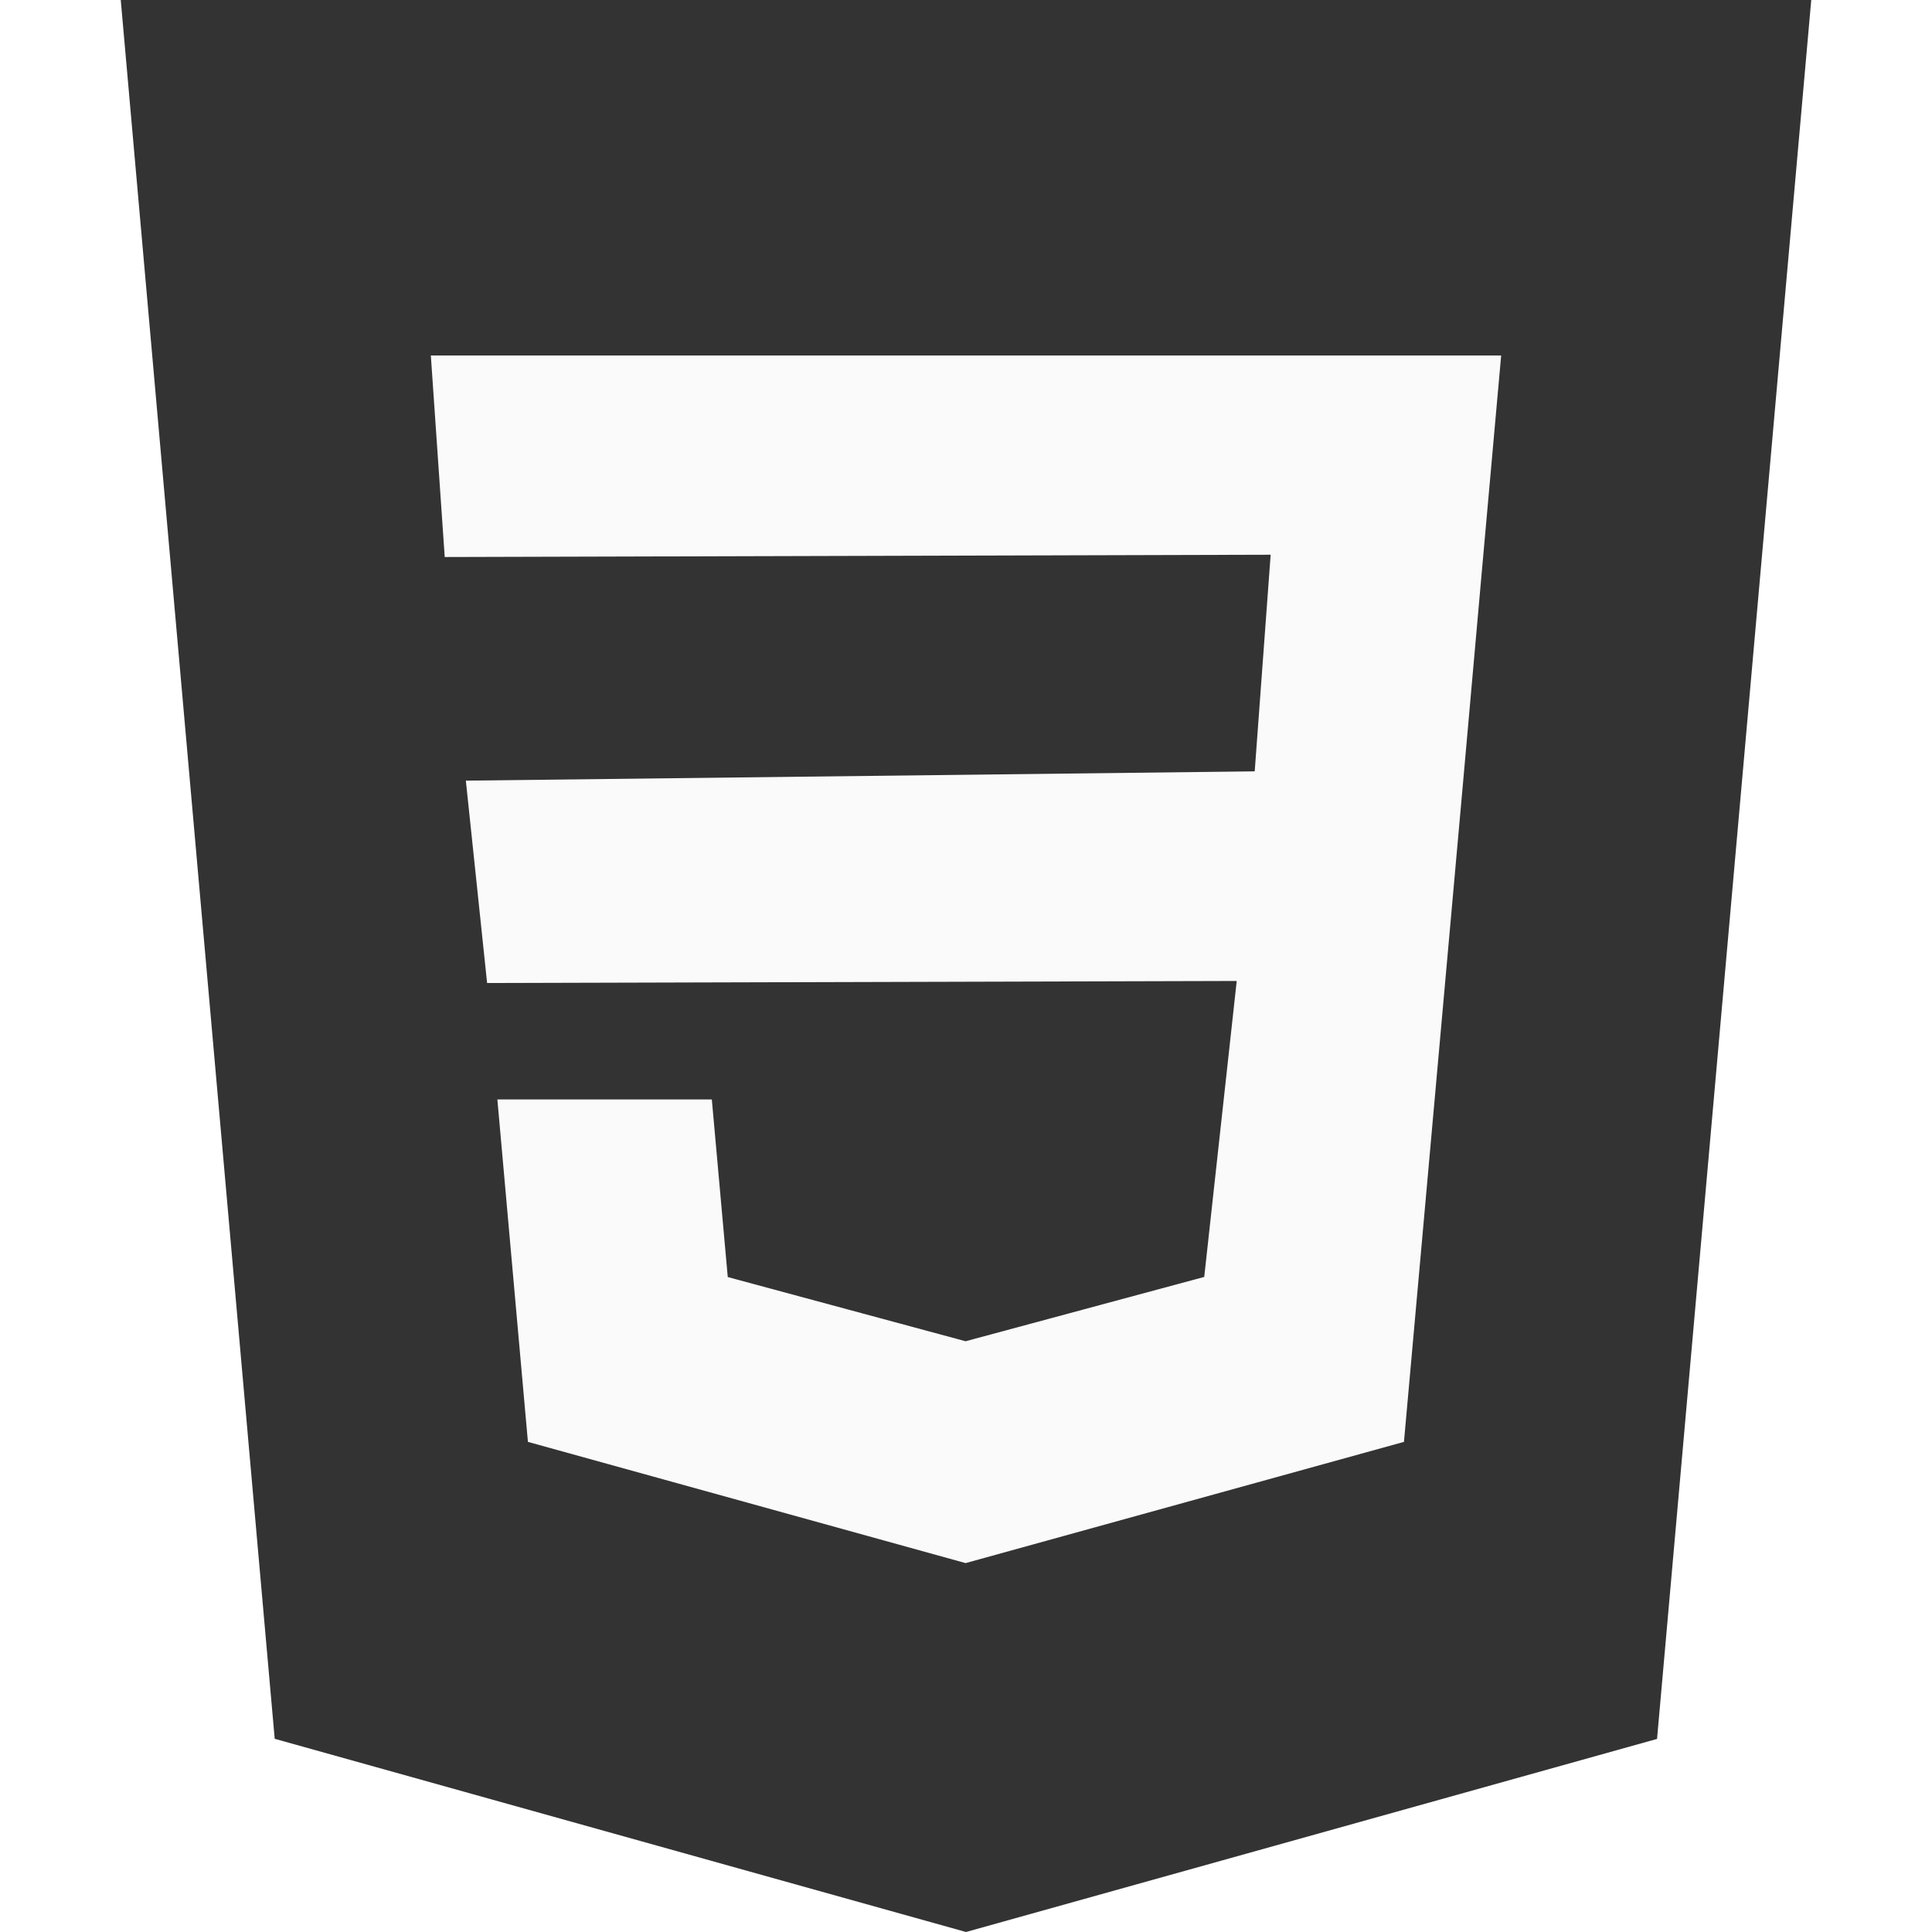
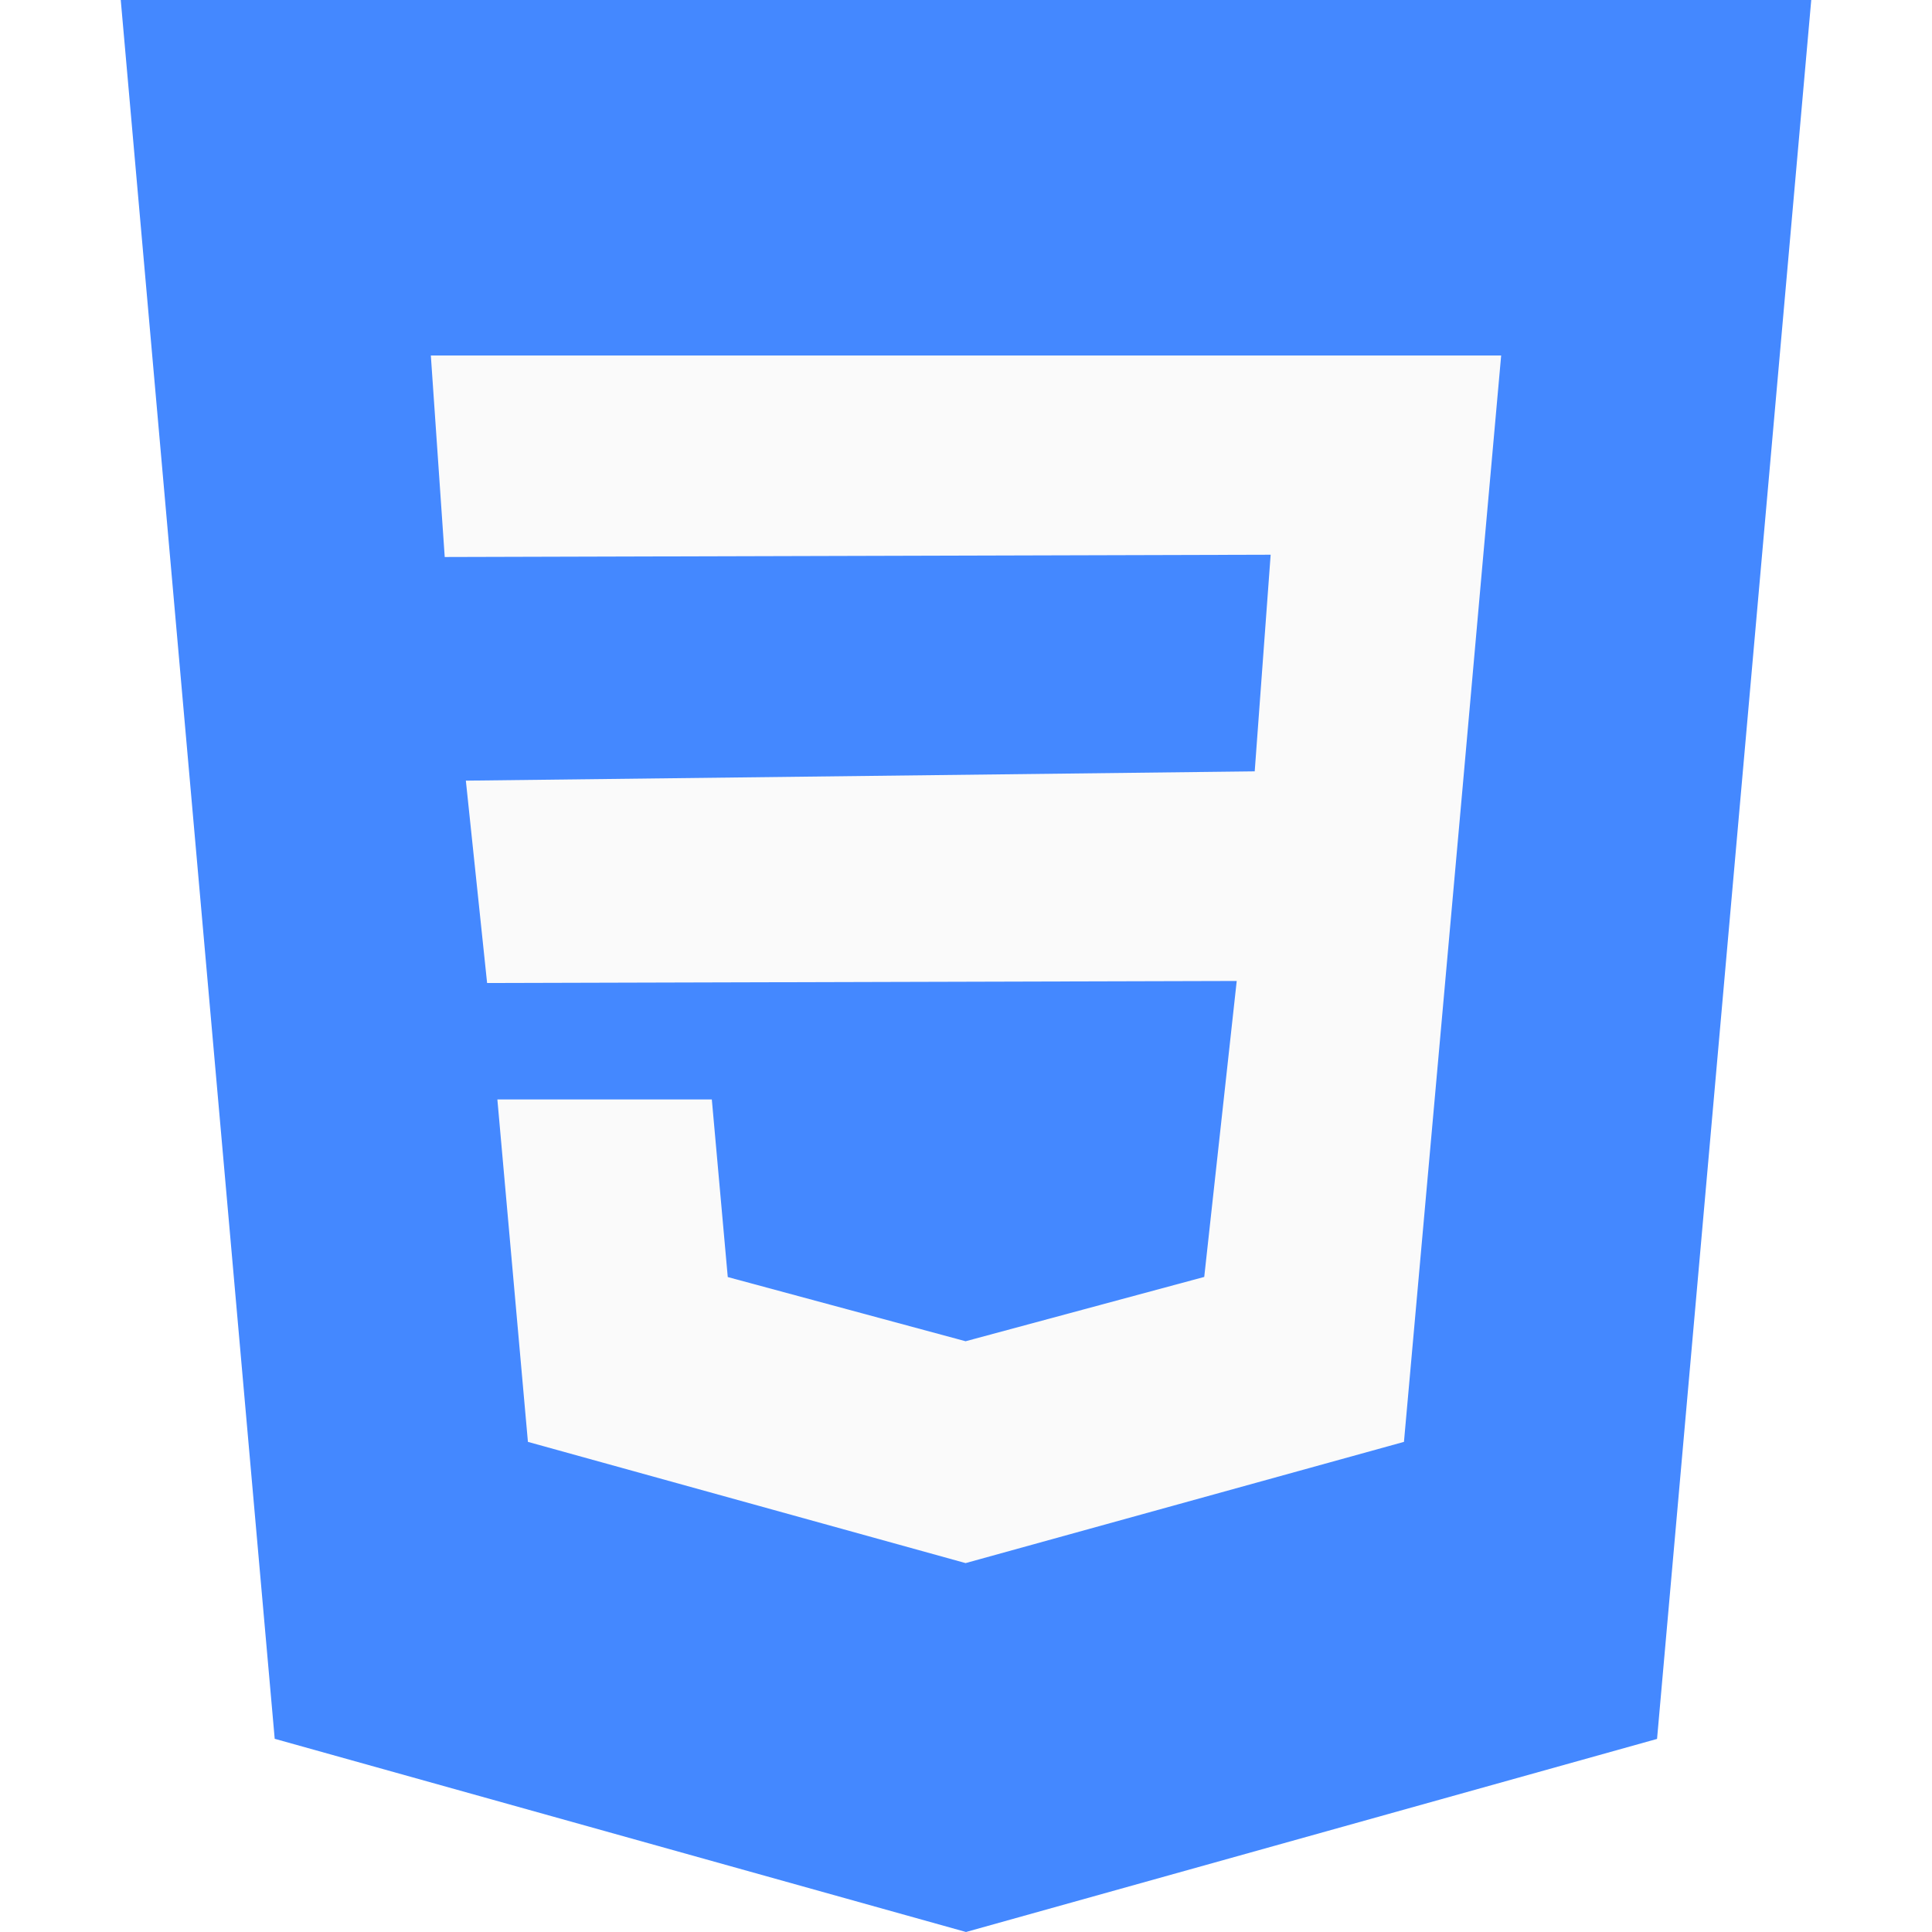
<svg xmlns="http://www.w3.org/2000/svg" version="1.1" id="Layer_1" x="0px" y="0px" viewBox="0 0 16 16" xml:space="preserve">
-   <path fill="#333" d="M1 0l1.275 14.4L8 16l5.723-1.599L15 0z" />
+   <path fill="#48f" d="M1 0l1.275 14.4L8 16l5.723-1.599L15 0z" />
  <path fill="#FAFAFA" d="M12.274 4.709l-.161 1.809-.486 5.423L8 12.944l-.003.001-3.625-1.004-.253-2.836h1.776l.132 1.471 1.971.532.001-.001 1.974-.532.269-2.451-6.208.017-.176-1.676 6.533-.077.132-1.794-6.84.019-.115-1.669h8.864z" />
</svg>
